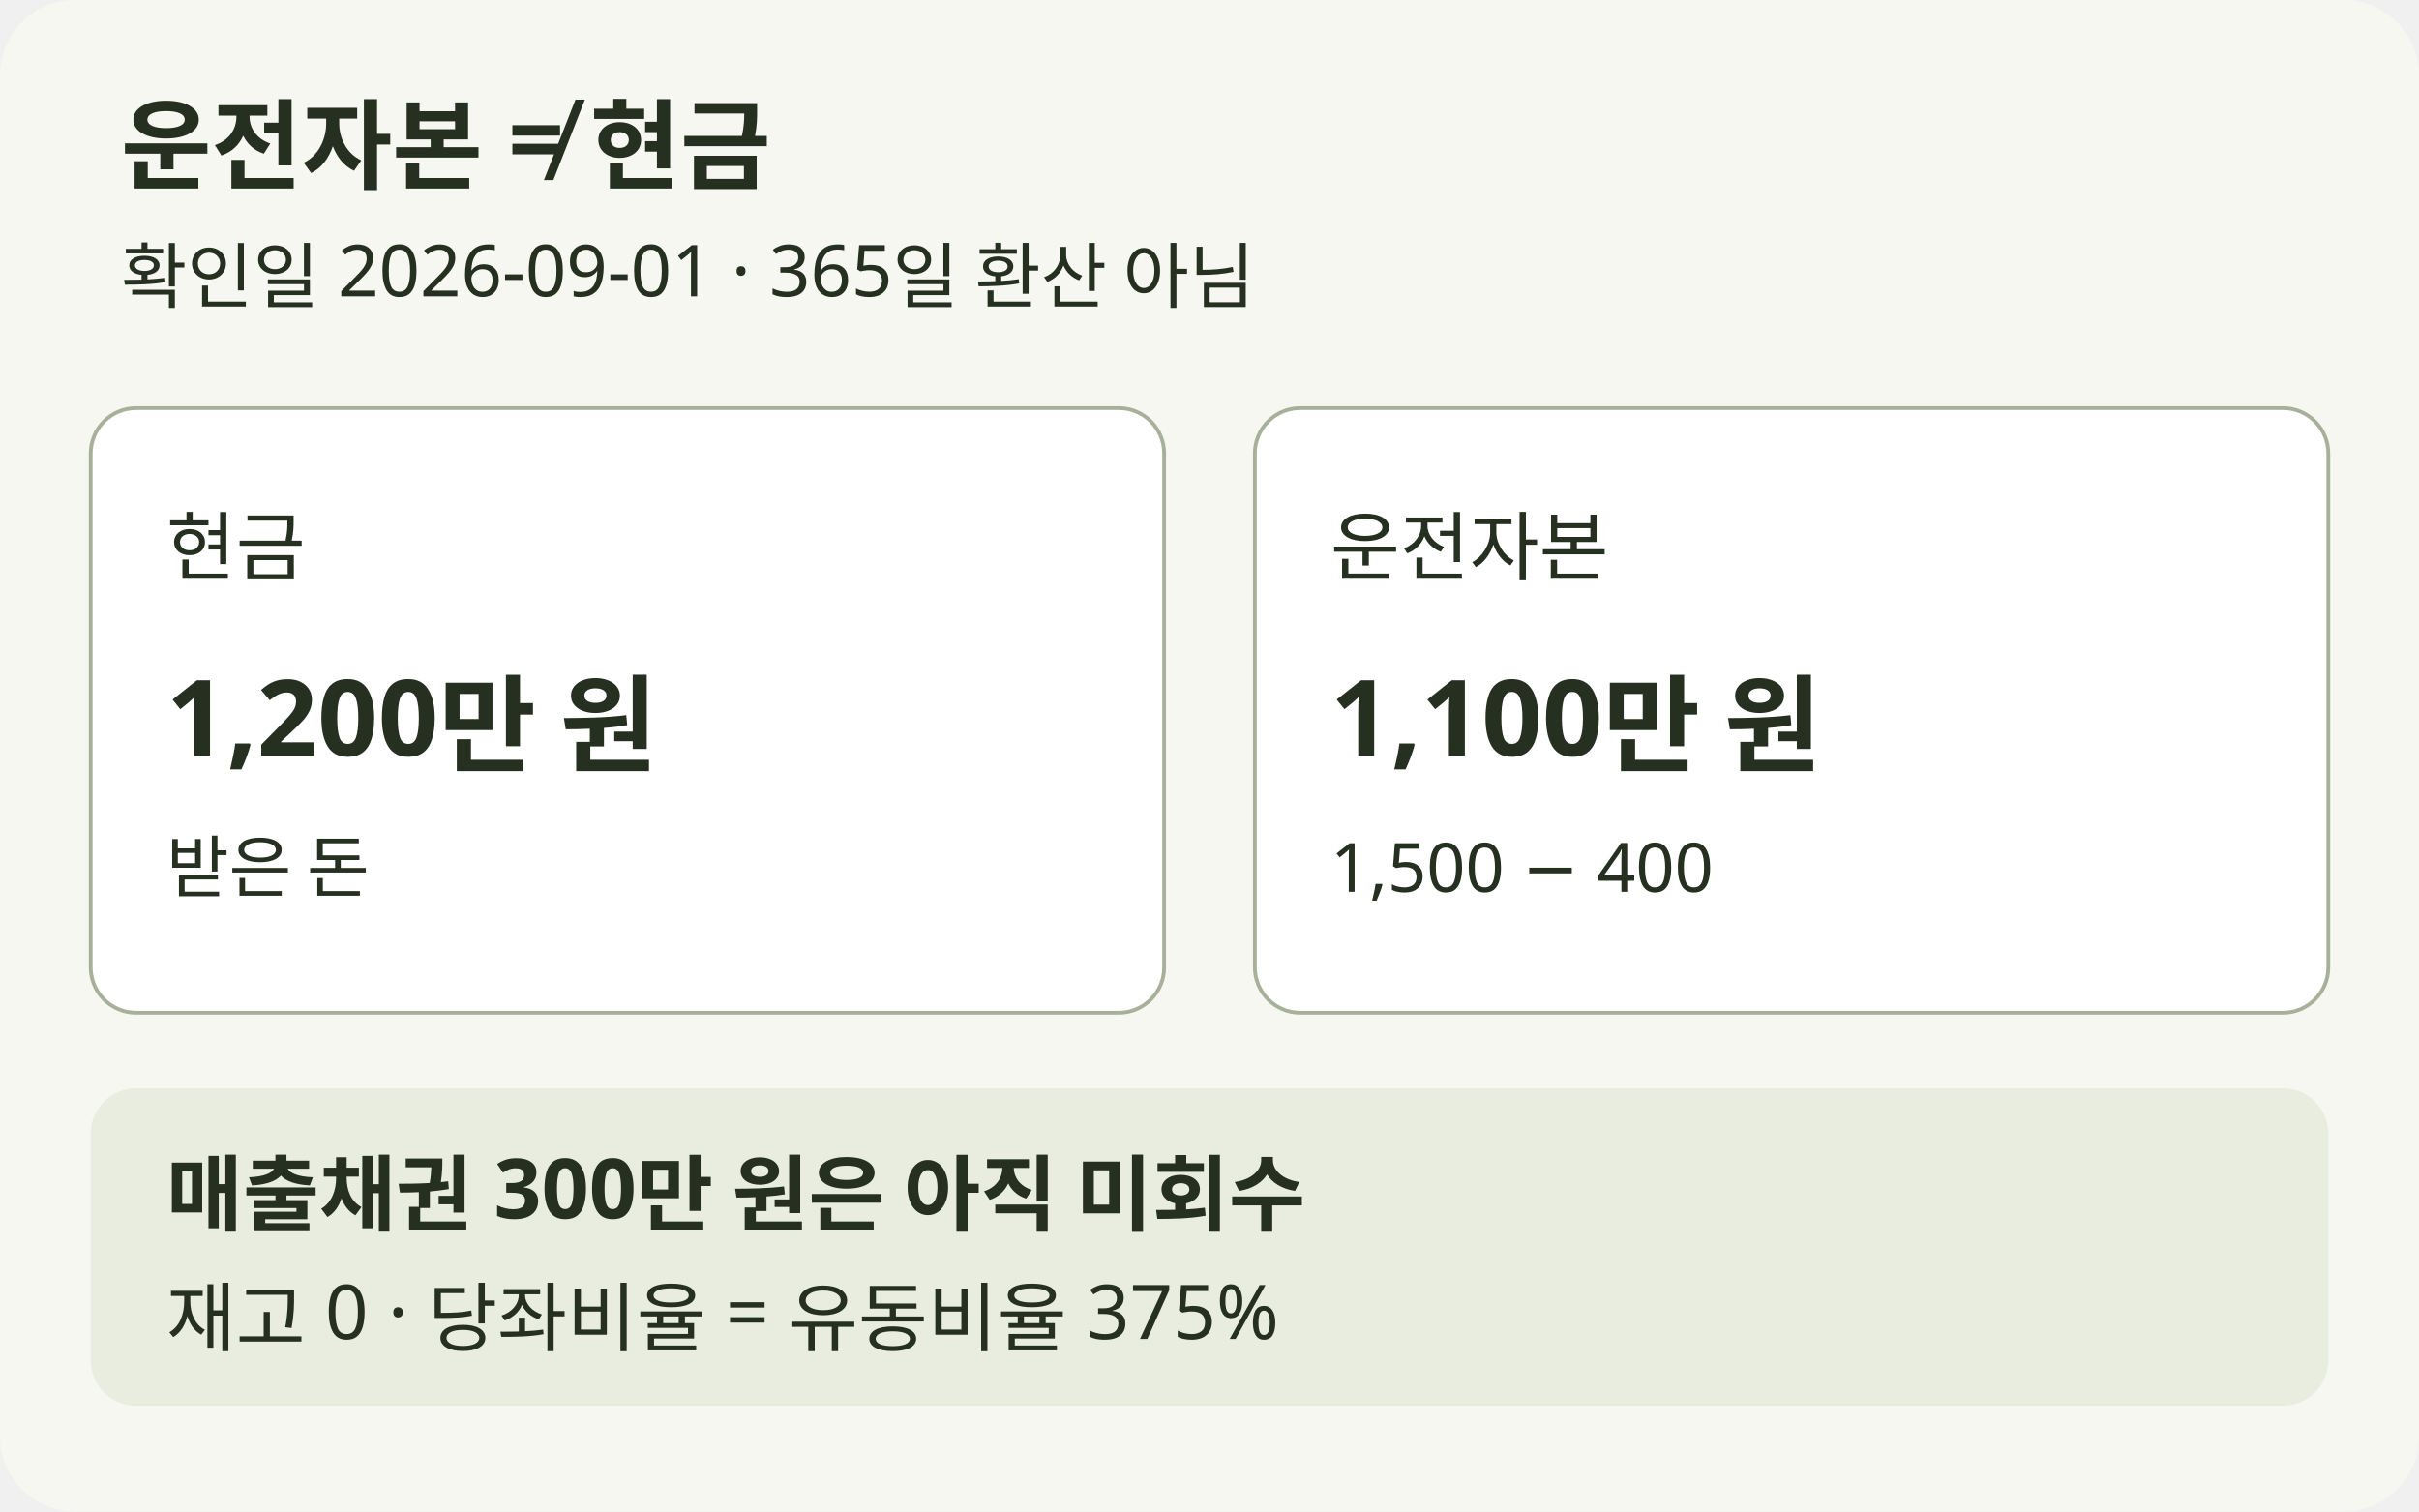
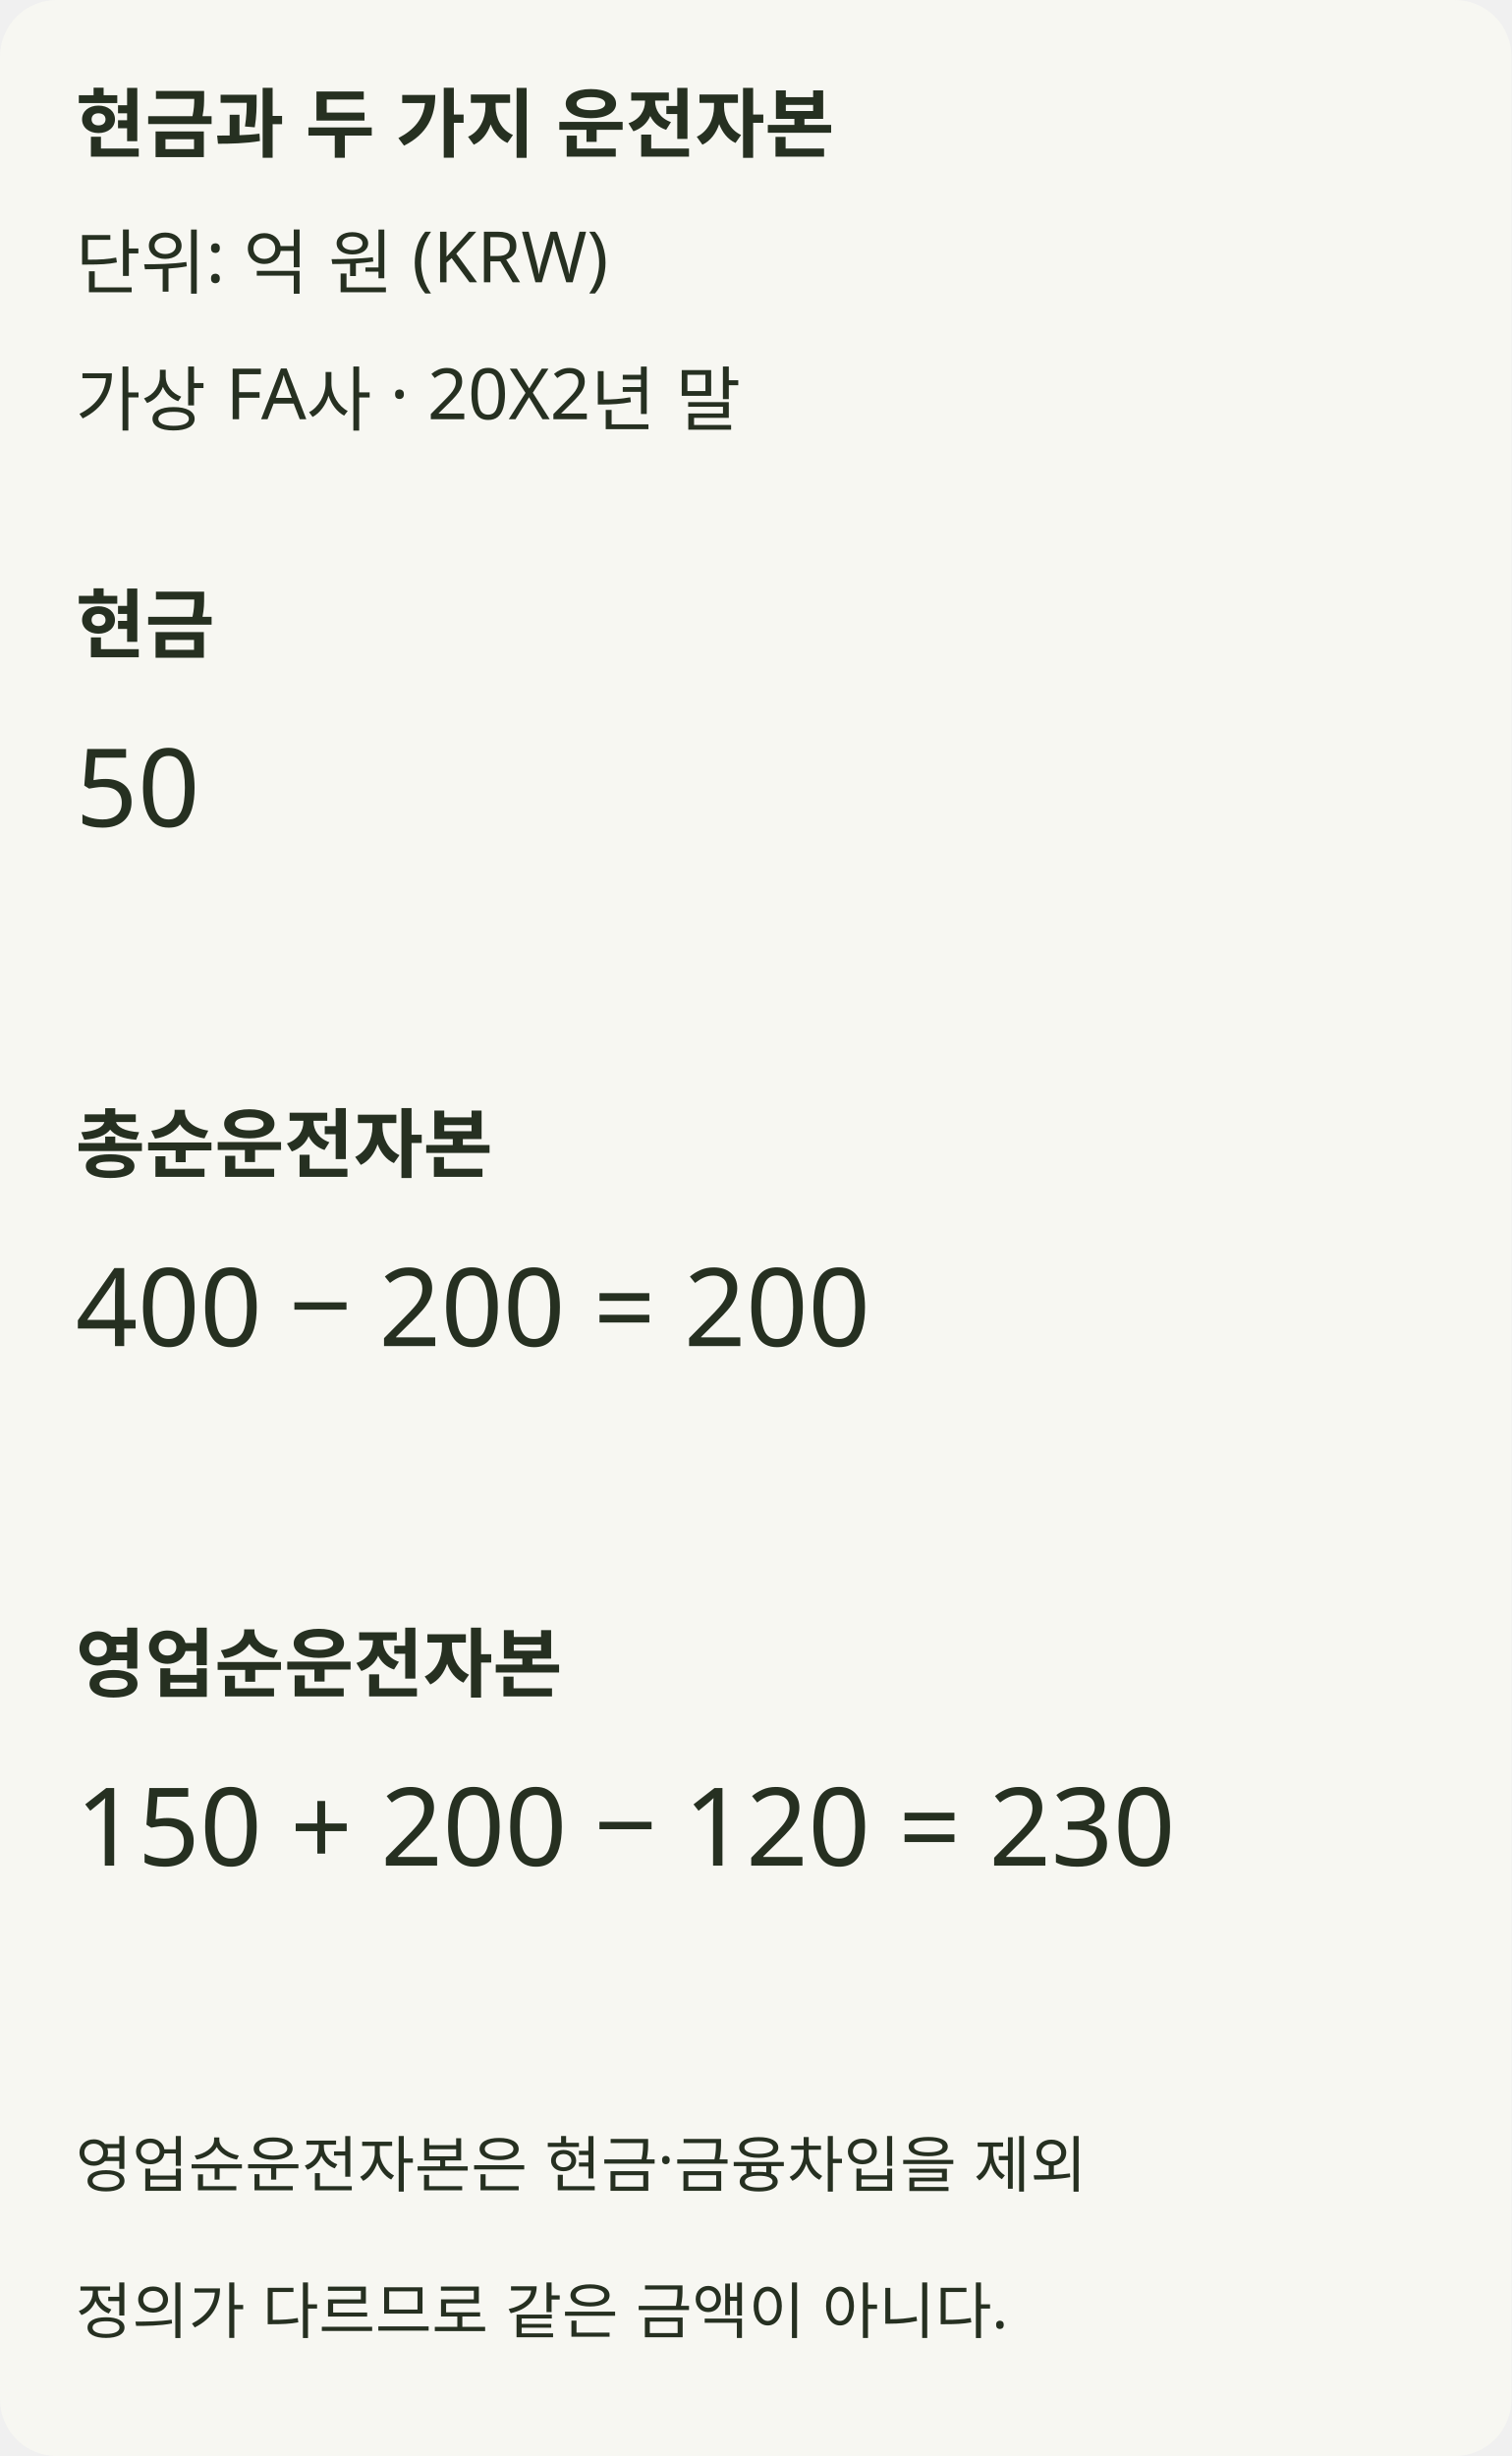
- <svg xmlns="http://www.w3.org/2000/svg" viewBox="0 0 640 400" width="640" height="400" role="img" aria-labelledby="title desc">
-   <rect width="640" height="400" rx="20" fill="#f7f7f2" />
-   <g font-family="Apple SD Gothic Neo, Noto Sans KR, sans-serif" fill="#263021">
-     <text x="32" y="48" font-size="26" font-weight="700">운전자본 ≠ 현금</text>
-     <text x="32" y="80" font-size="19">확인일 2026-09-01 · 365일 환산 아님</text>
-     <rect x="24" y="108" width="284" height="160" rx="12" fill="#fff" stroke="#a7b099" />
-     <text x="44" y="152" font-size="20">현금</text>
-     <text x="44" y="200" font-size="28" font-weight="700">1,200만 원</text>
-     <text x="44" y="236" font-size="18">받은 돈</text>
-     <rect x="332" y="108" width="284" height="160" rx="12" fill="#fff" stroke="#a7b099" />
-     <text x="352" y="152" font-size="20">운전자본</text>
-     <text x="352" y="200" font-size="28" font-weight="700">1,100만 원</text>
-     <text x="352" y="236" font-size="18">1,500 − 400</text>
-     <rect x="24" y="288" width="592" height="84" rx="12" fill="#e9eddf" />
-     <text x="44" y="324" font-size="22" font-weight="700">매출채권 300만 원은 아직 미회수</text>
-     <text x="44" y="356" font-size="20">재고 0 · 당좌비율 = 유동비율 375%</text>
+ <svg xmlns="http://www.w3.org/2000/svg" viewBox="0 0 320 520" width="320" height="520" role="img" aria-labelledby="title desc" xml:lang="ko">
+   <rect width="320" height="520" rx="12" fill="#f7f7f2" />
+   <g font-family="Apple SD Gothic Neo, Noto Sans, sans-serif" fill="#263021">
+     <text x="16" y="32" font-size="16" font-weight="700">현금과 두 가지 운전자본</text>
+     <text x="16" y="61" font-size="15">단위: 억 원 (KRW)</text>
+     <text x="16" y="90" font-size="15">가상 FA사 · 20X2년 말</text>
+     <text x="16" y="138" font-size="16" font-weight="700">현금</text>
+     <text x="16" y="175" font-size="23">50</text>
+     <text x="16" y="248" font-size="16" font-weight="700">총순운전자본</text>
+     <text x="16" y="285" font-size="23">400 − 200 = 200</text>
+     <text x="16" y="358" font-size="16" font-weight="700">영업순운전자본</text>
+     <text x="16" y="395" font-size="23">150 + 200 − 120 = 230</text>
+     <text x="16" y="463" font-size="13">영업순운전자본은 현금·금융차입을 제외</text>
+     <text x="16" y="494" font-size="13">정의가 다르므로 같은 금액이 아니다.</text>
  </g>
</svg>
